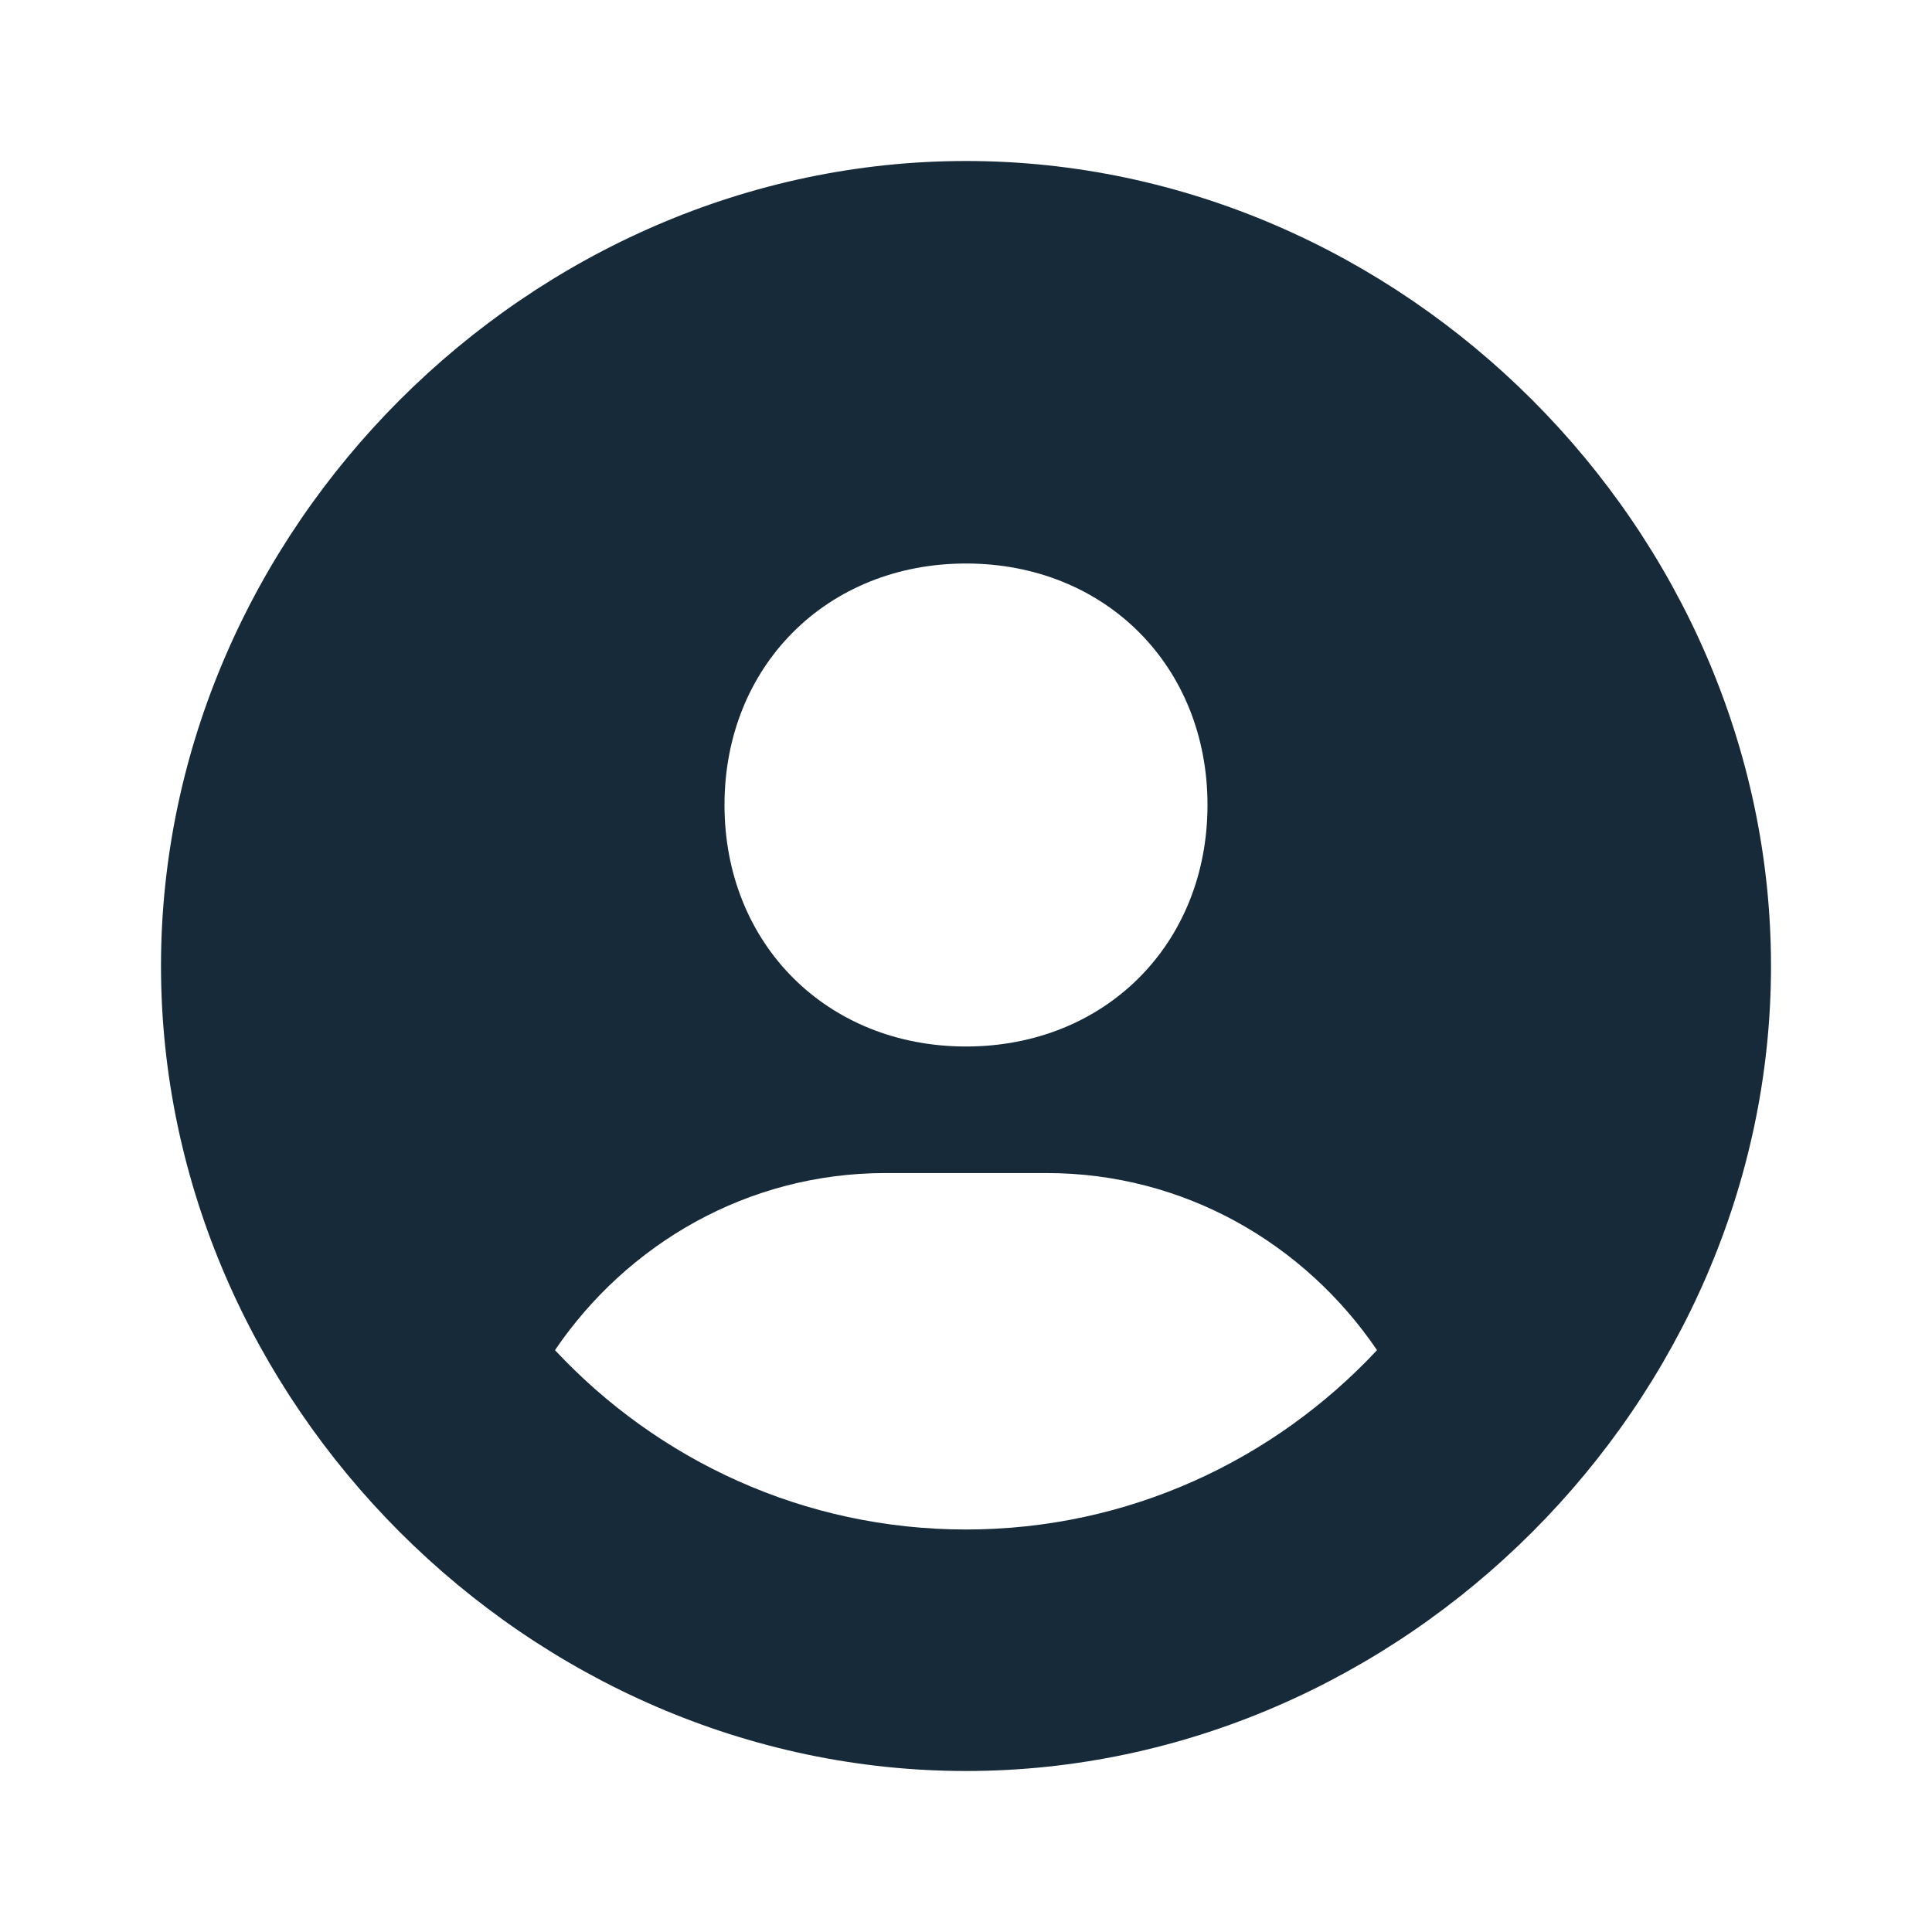
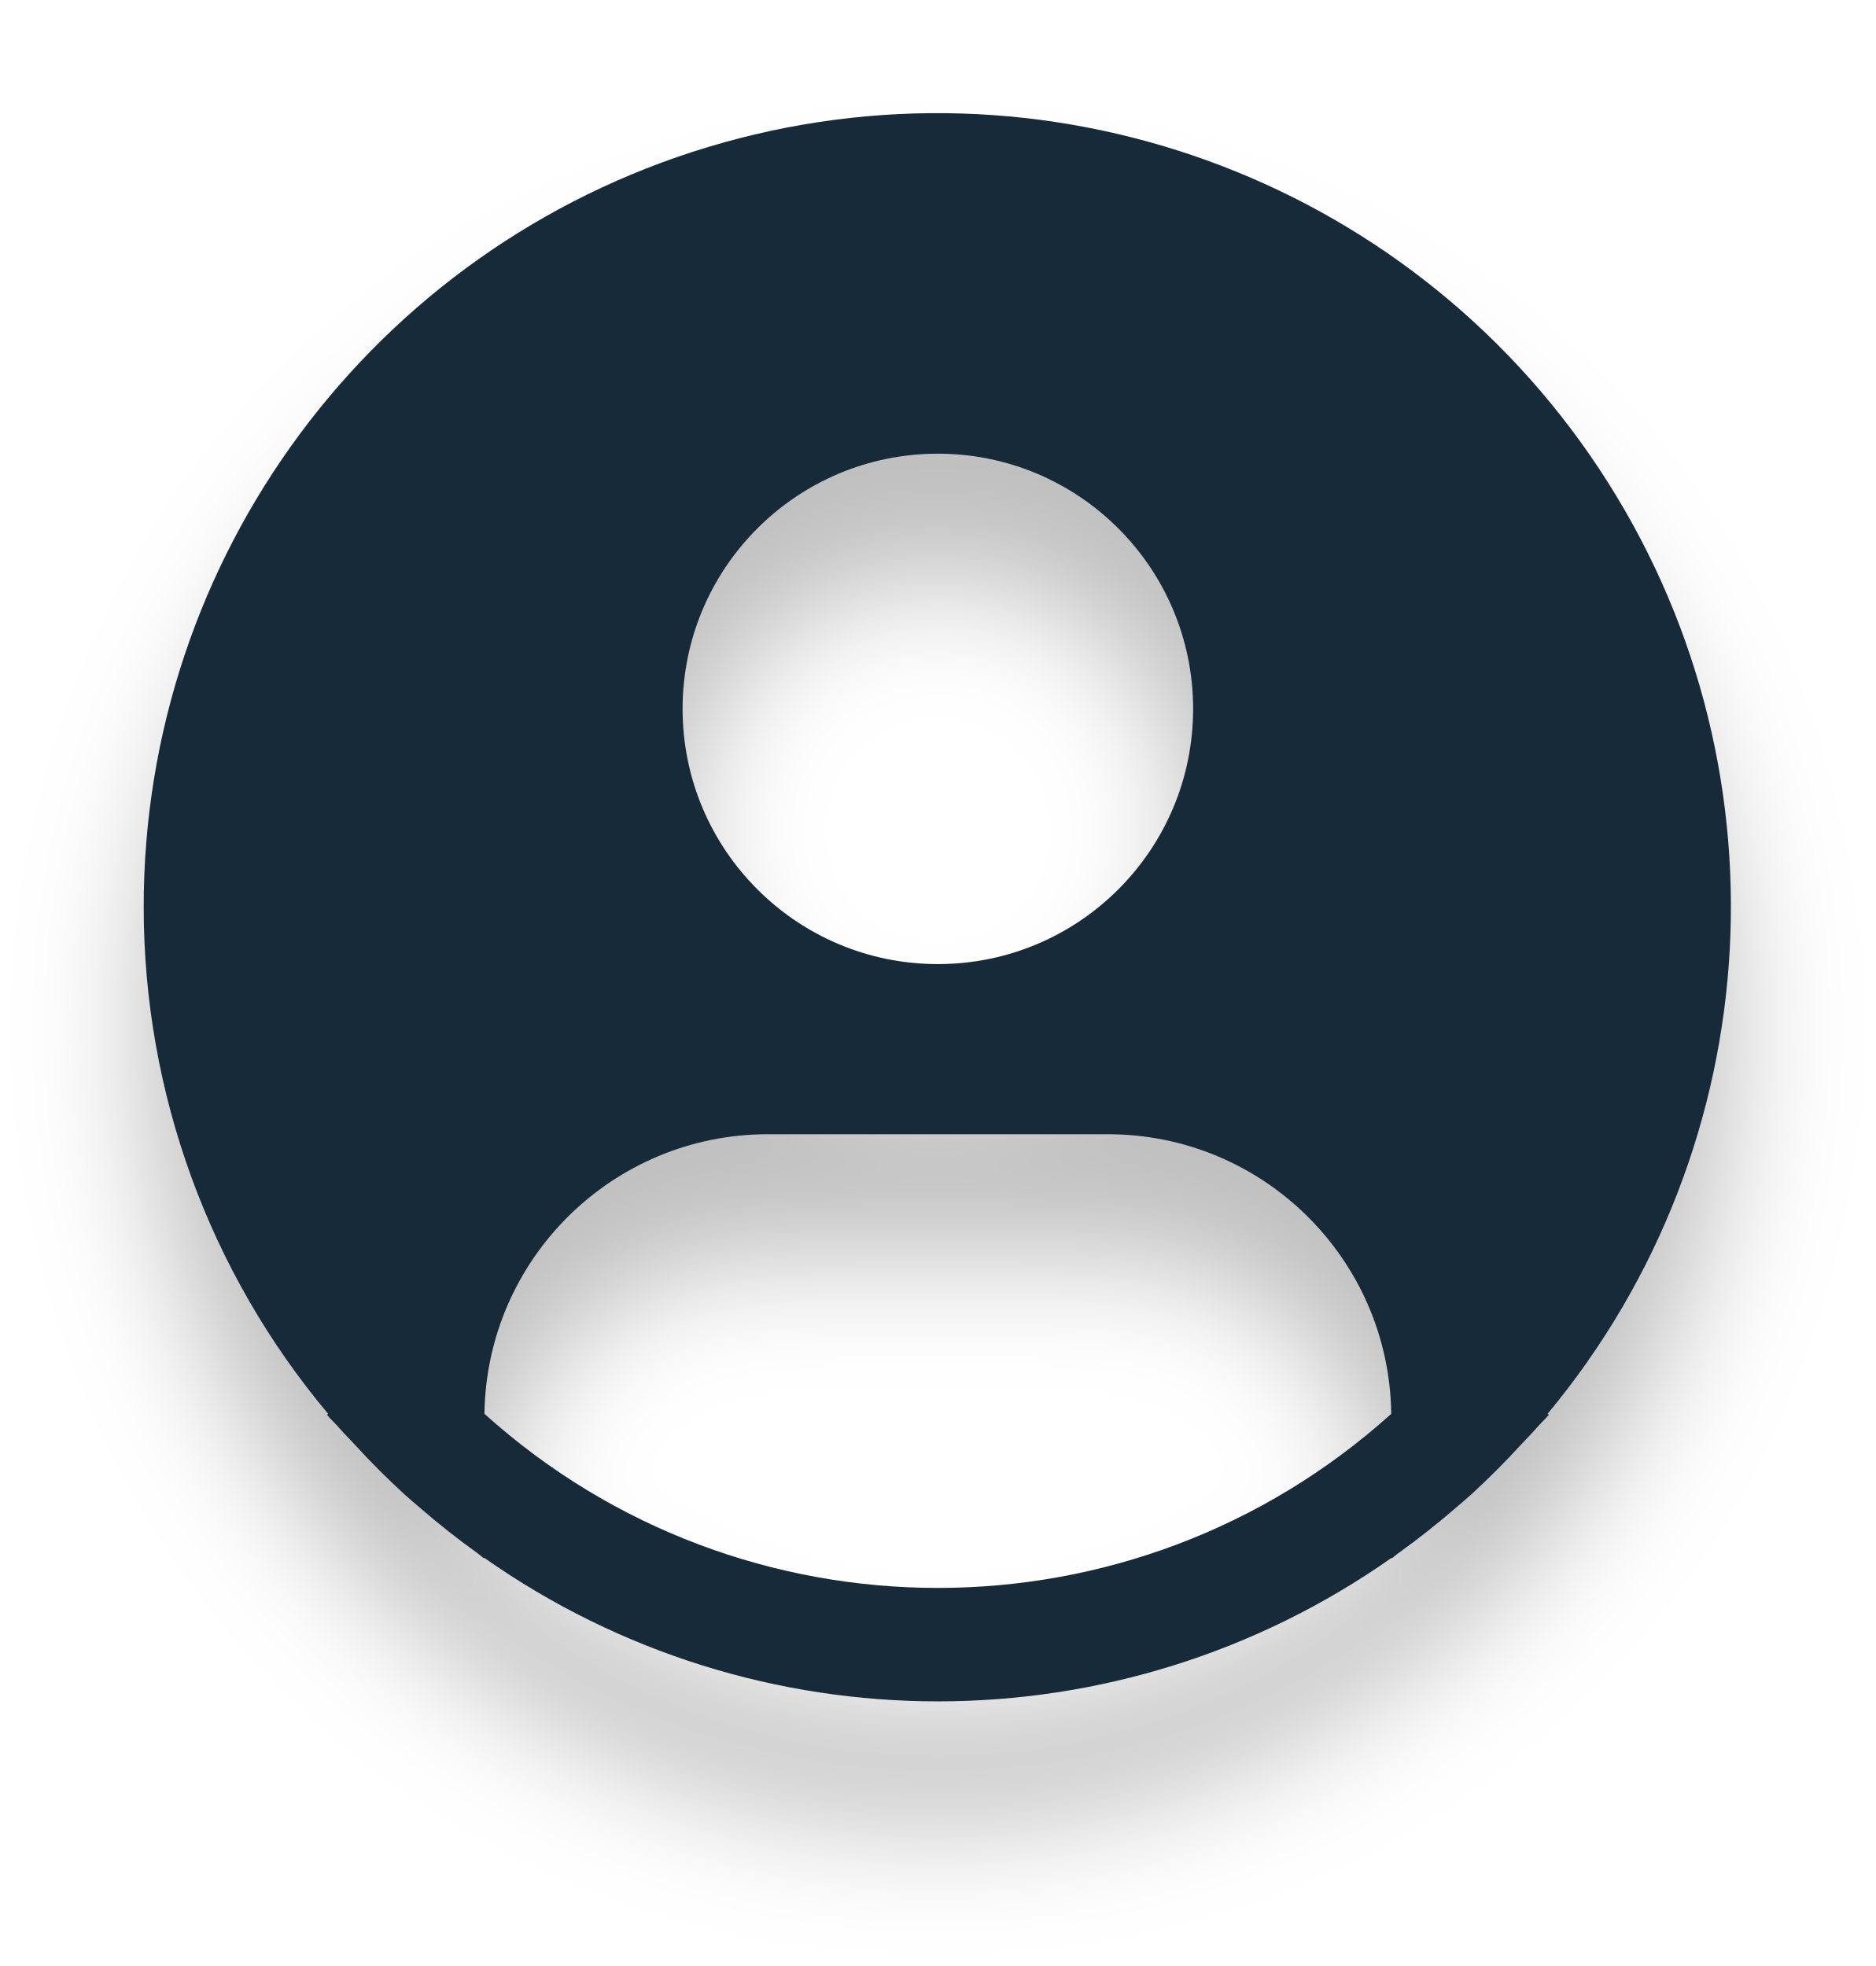
- <svg xmlns="http://www.w3.org/2000/svg" width="60" height="60" fill="none" viewBox="0 0 60 60">
-   <path fill="#172A3A" d="M30 5C16.448 5 5 16.448 5 30c0 13.553 11.448 25 25 25 13.553 0 25-11.447 25-25C55 16.448 43.553 5 30 5Zm0 12.5c4.318 0 7.5 3.18 7.5 7.5s-3.182 7.5-7.5 7.5c-4.315 0-7.5-3.18-7.5-7.5s3.185-7.5 7.5-7.5ZM17.235 41.93c2.242-3.3 5.983-5.5 10.265-5.5h5c4.285 0 8.023 2.2 10.265 5.5C39.57 45.35 35.038 47.5 30 47.5s-9.57-2.15-12.765-5.57Z" />
+ <svg xmlns="http://www.w3.org/2000/svg" width="62" height="65" fill="none" viewBox="0 0 62 65">
+   <g filter="url(#a)">
+     <path fill="#172A3A" d="M51.154 46.744A26.232 26.232 0 1 0 4.75 30a26.06 26.06 0 0 0 6.096 16.744l-.038.032c.131.157.281.292.416.448.17.193.351.375.525.562a25.77 25.77 0 0 0 1.632 1.631c.172.158.35.304.525.454a26.1 26.1 0 0 0 1.856 1.466c.082.057.157.13.24.188v-.023a26.064 26.064 0 0 0 30 0v.023c.082-.058.155-.131.24-.188a26.945 26.945 0 0 0 1.856-1.466c.175-.15.353-.298.525-.454a26.257 26.257 0 0 0 1.631-1.63c.175-.188.355-.37.525-.563.133-.156.285-.29.417-.45l-.042-.03ZM31 15a8.437 8.437 0 1 1 0 16.875A8.437 8.437 0 0 1 31 15ZM16.013 46.744a9.368 9.368 0 0 1 9.362-9.244h11.25a9.367 9.367 0 0 1 9.362 9.244 22.388 22.388 0 0 1-29.974 0Z" />
+   </g>
+   <defs>
+     <filter id="a" width="68" height="68" x="-3" y="0" color-interpolation-filters="sRGB" filterUnits="userSpaceOnUse">
+       <feFlood flood-opacity="0" result="BackgroundImageFix" />
+       <feColorMatrix in="SourceAlpha" result="hardAlpha" values="0 0 0 0 0 0 0 0 0 0 0 0 0 0 0 0 0 0 127 0" />
+       <feOffset dy="4" />
+       <feGaussianBlur stdDeviation="2" />
+       <feColorMatrix values="0 0 0 0 0 0 0 0 0 0 0 0 0 0 0 0 0 0 0.25 0" />
+       <feBlend in2="BackgroundImageFix" result="effect1_dropShadow_138_2" />
+       <feBlend in="SourceGraphic" in2="effect1_dropShadow_138_2" result="shape" />
+     </filter>
+   </defs>
</svg>
